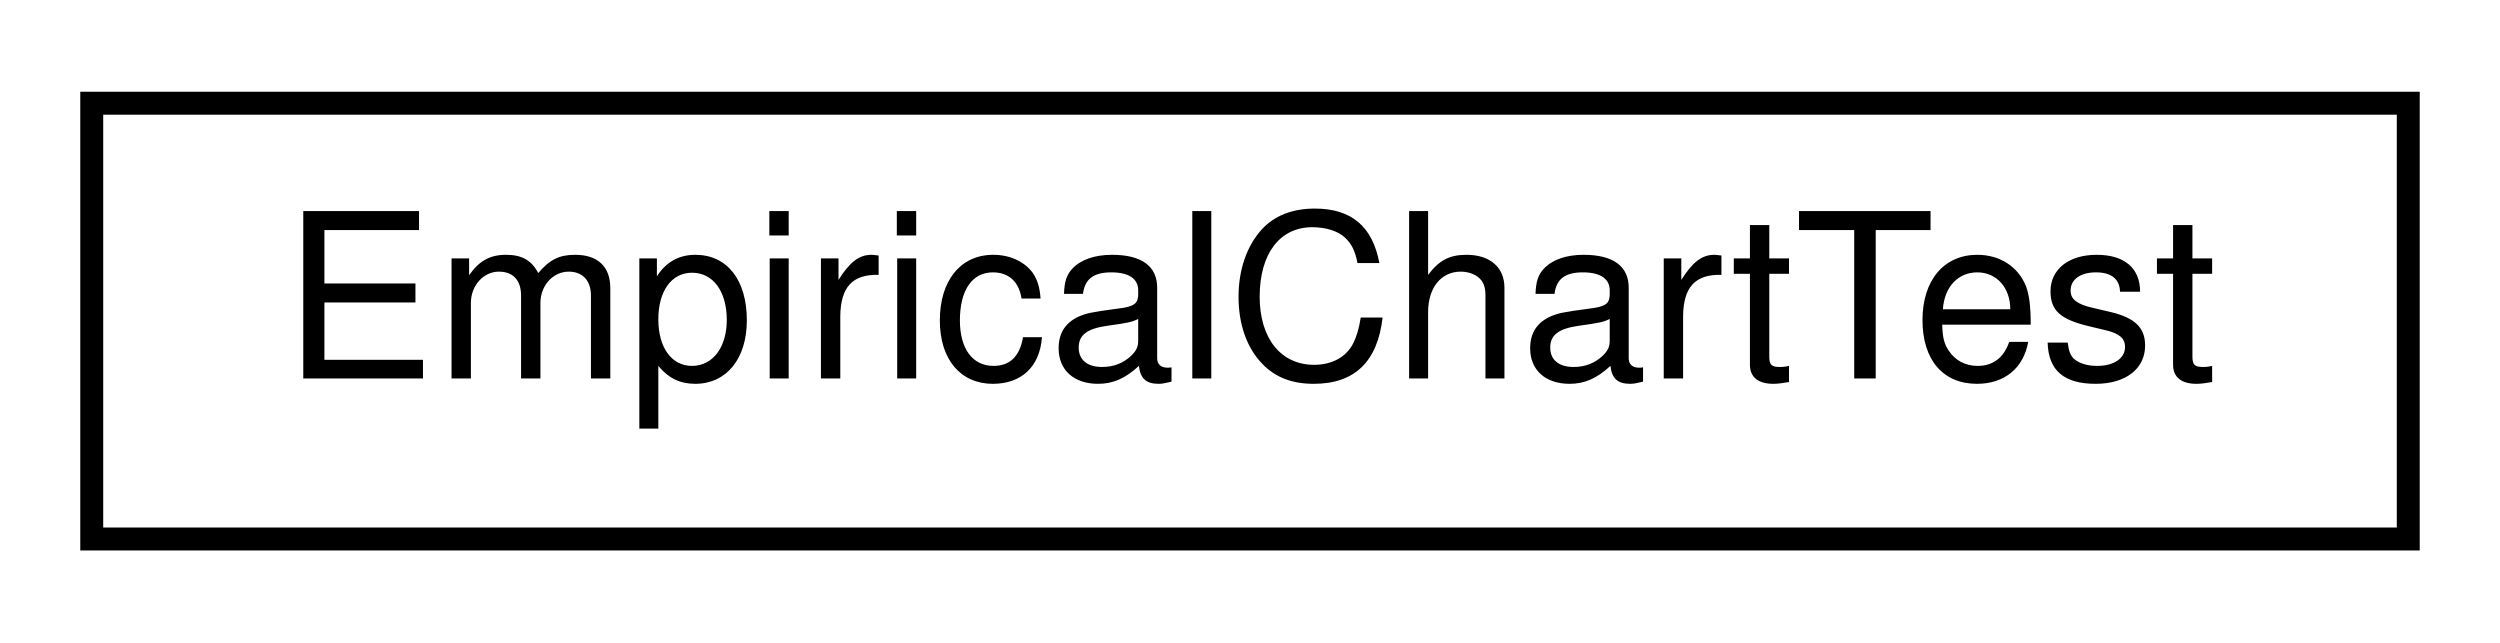
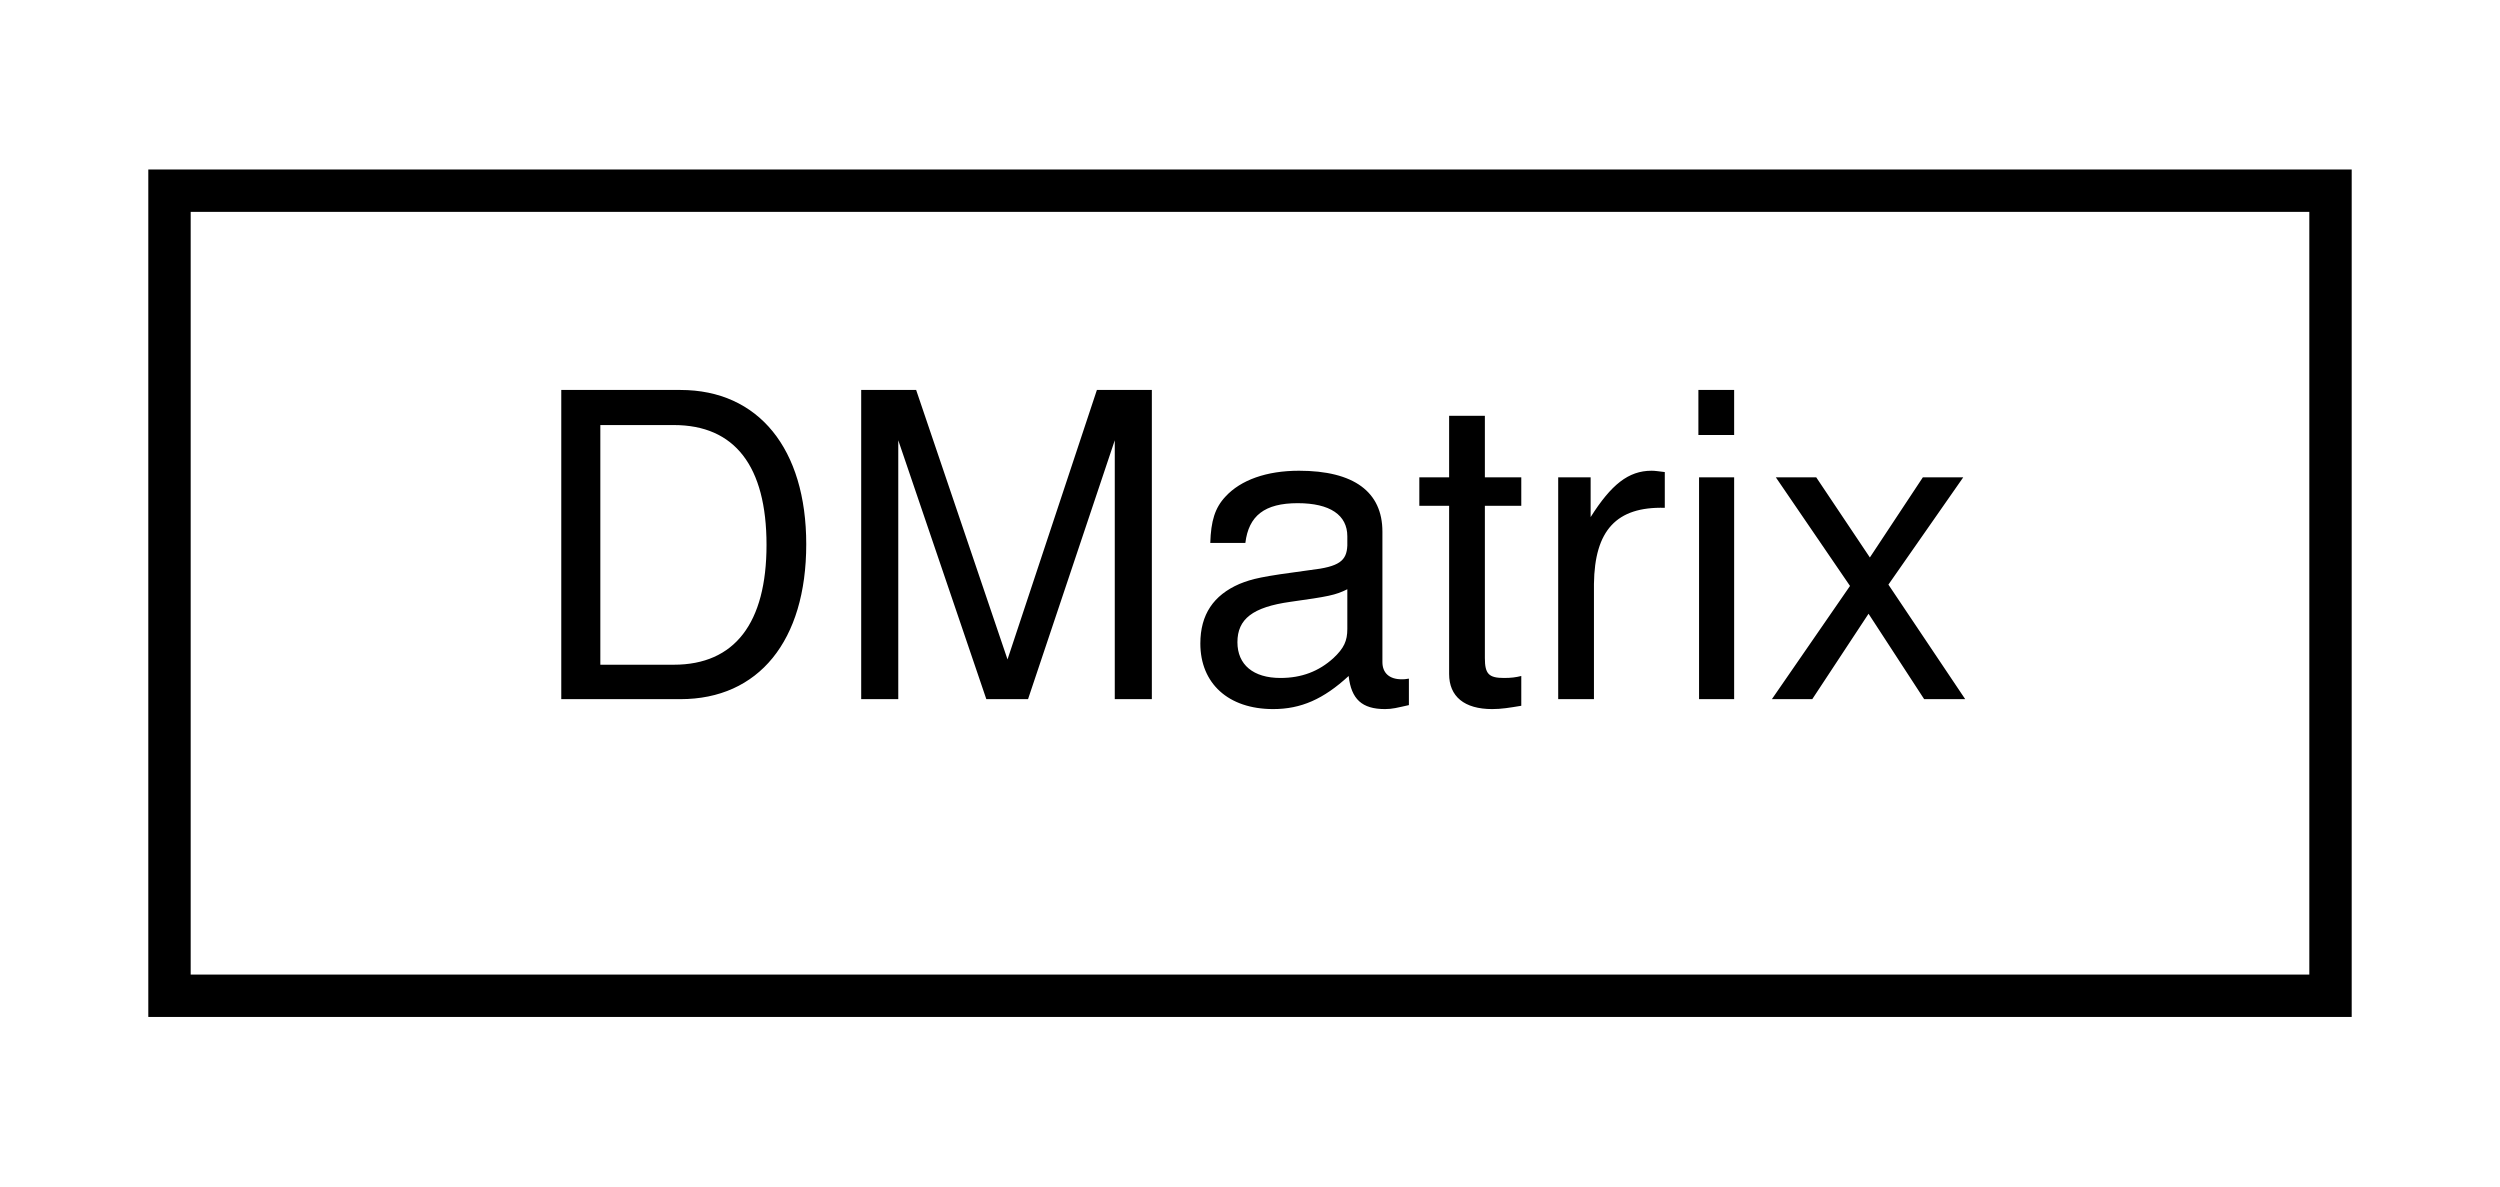
- <svg xmlns="http://www.w3.org/2000/svg" xmlns:xlink="http://www.w3.org/1999/xlink" width="109pt" height="28pt" viewBox="0.00 0.00 109.00 28.00">
+ <svg xmlns="http://www.w3.org/2000/svg" xmlns:xlink="http://www.w3.org/1999/xlink" width="59pt" height="28pt" viewBox="0.00 0.00 59.00 28.00">
  <g id="graph0" class="graph" transform="scale(1 1) rotate(0) translate(4 24)">
    <g id="node1" class="node">
      <g id="a_node1">
-         <a xlink:href="classcharts_1_1EmpiricalChartTest.html" target="_top" xlink:title="EmpiricalChartTest">
-           <polygon fill="none" stroke="black" points="0,-0.5 0,-19.5 101,-19.5 101,-0.5 0,-0.5" />
-           <text text-anchor="middle" x="50.5" y="-7.5" font-family="Helvetica,sans-Serif" font-size="10.00">EmpiricalChartTest</text>
+         <a xlink:href="classumontreal_1_1ssj_1_1util_1_1DMatrix.html" target="_top" xlink:title="This class implements a few methods for matrix calculations with double numbers. ">
+           <polygon fill="none" stroke="black" points="-3.55271e-15,-0.5 -3.55271e-15,-19.5 51,-19.5 51,-0.5 -3.55271e-15,-0.5" />
+           <text text-anchor="middle" x="25.5" y="-7.5" font-family="Helvetica,sans-Serif" font-size="10.00">DMatrix</text>
        </a>
      </g>
    </g>
  </g>
</svg>
